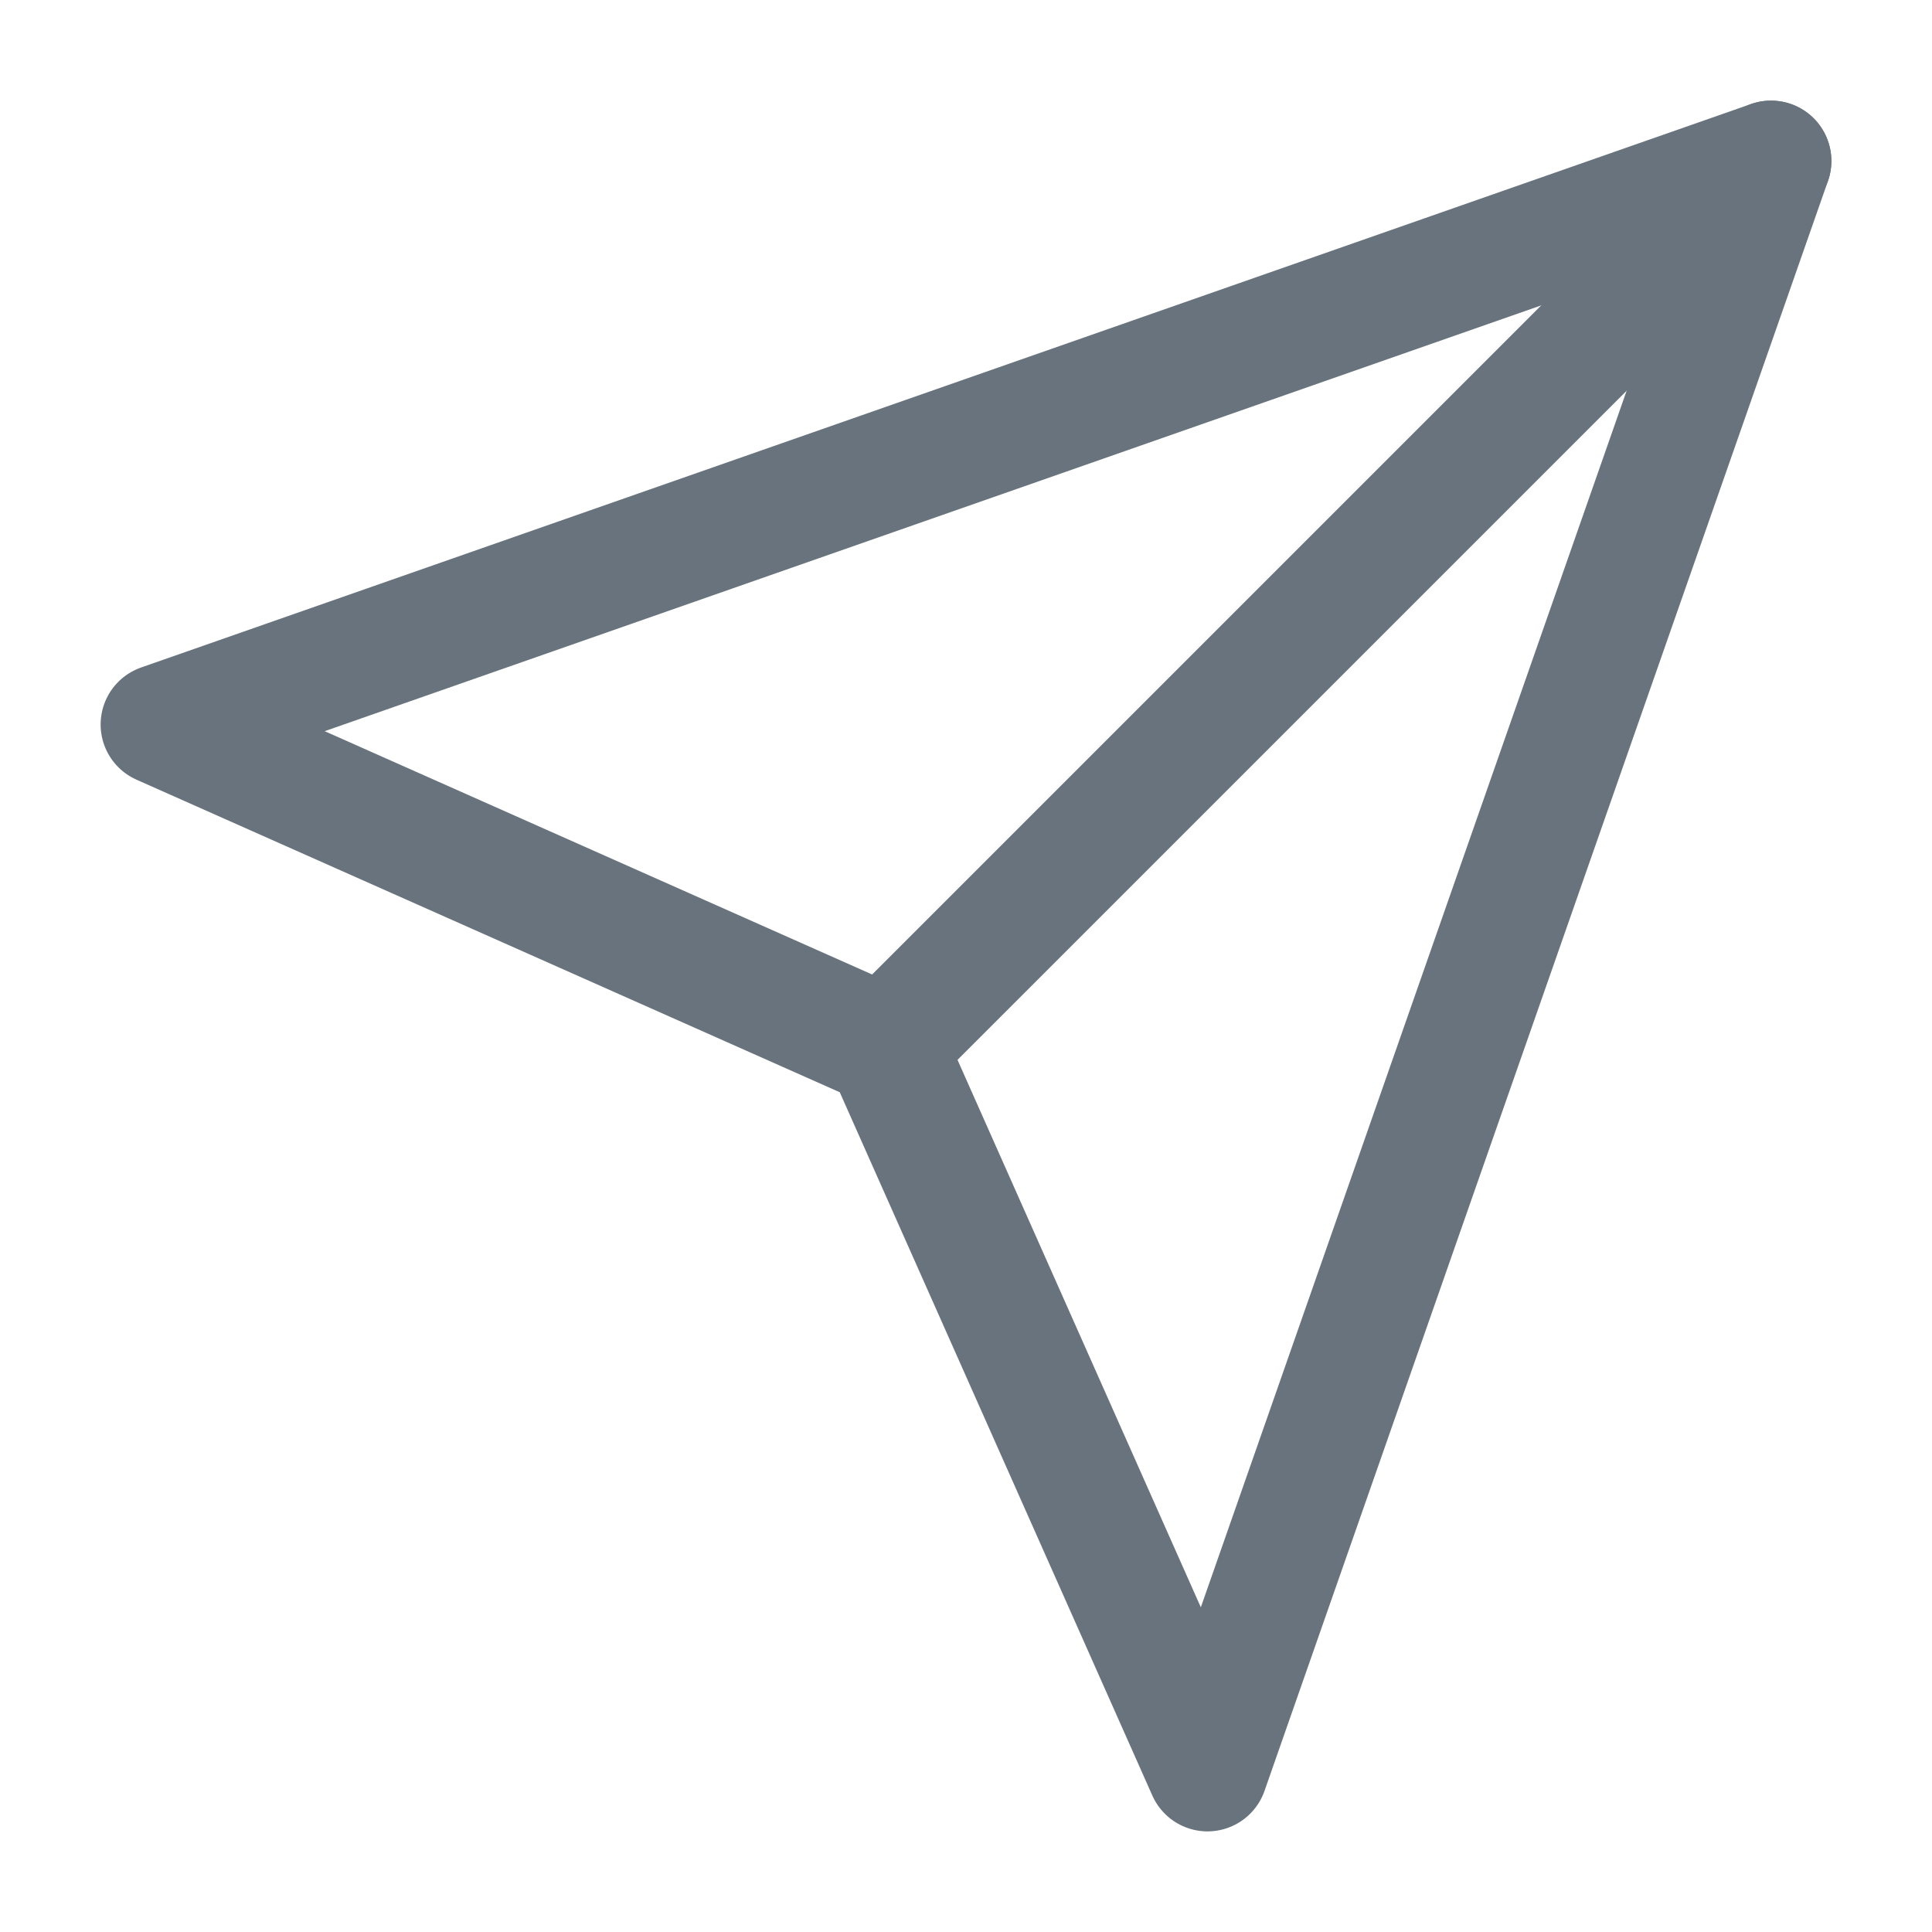
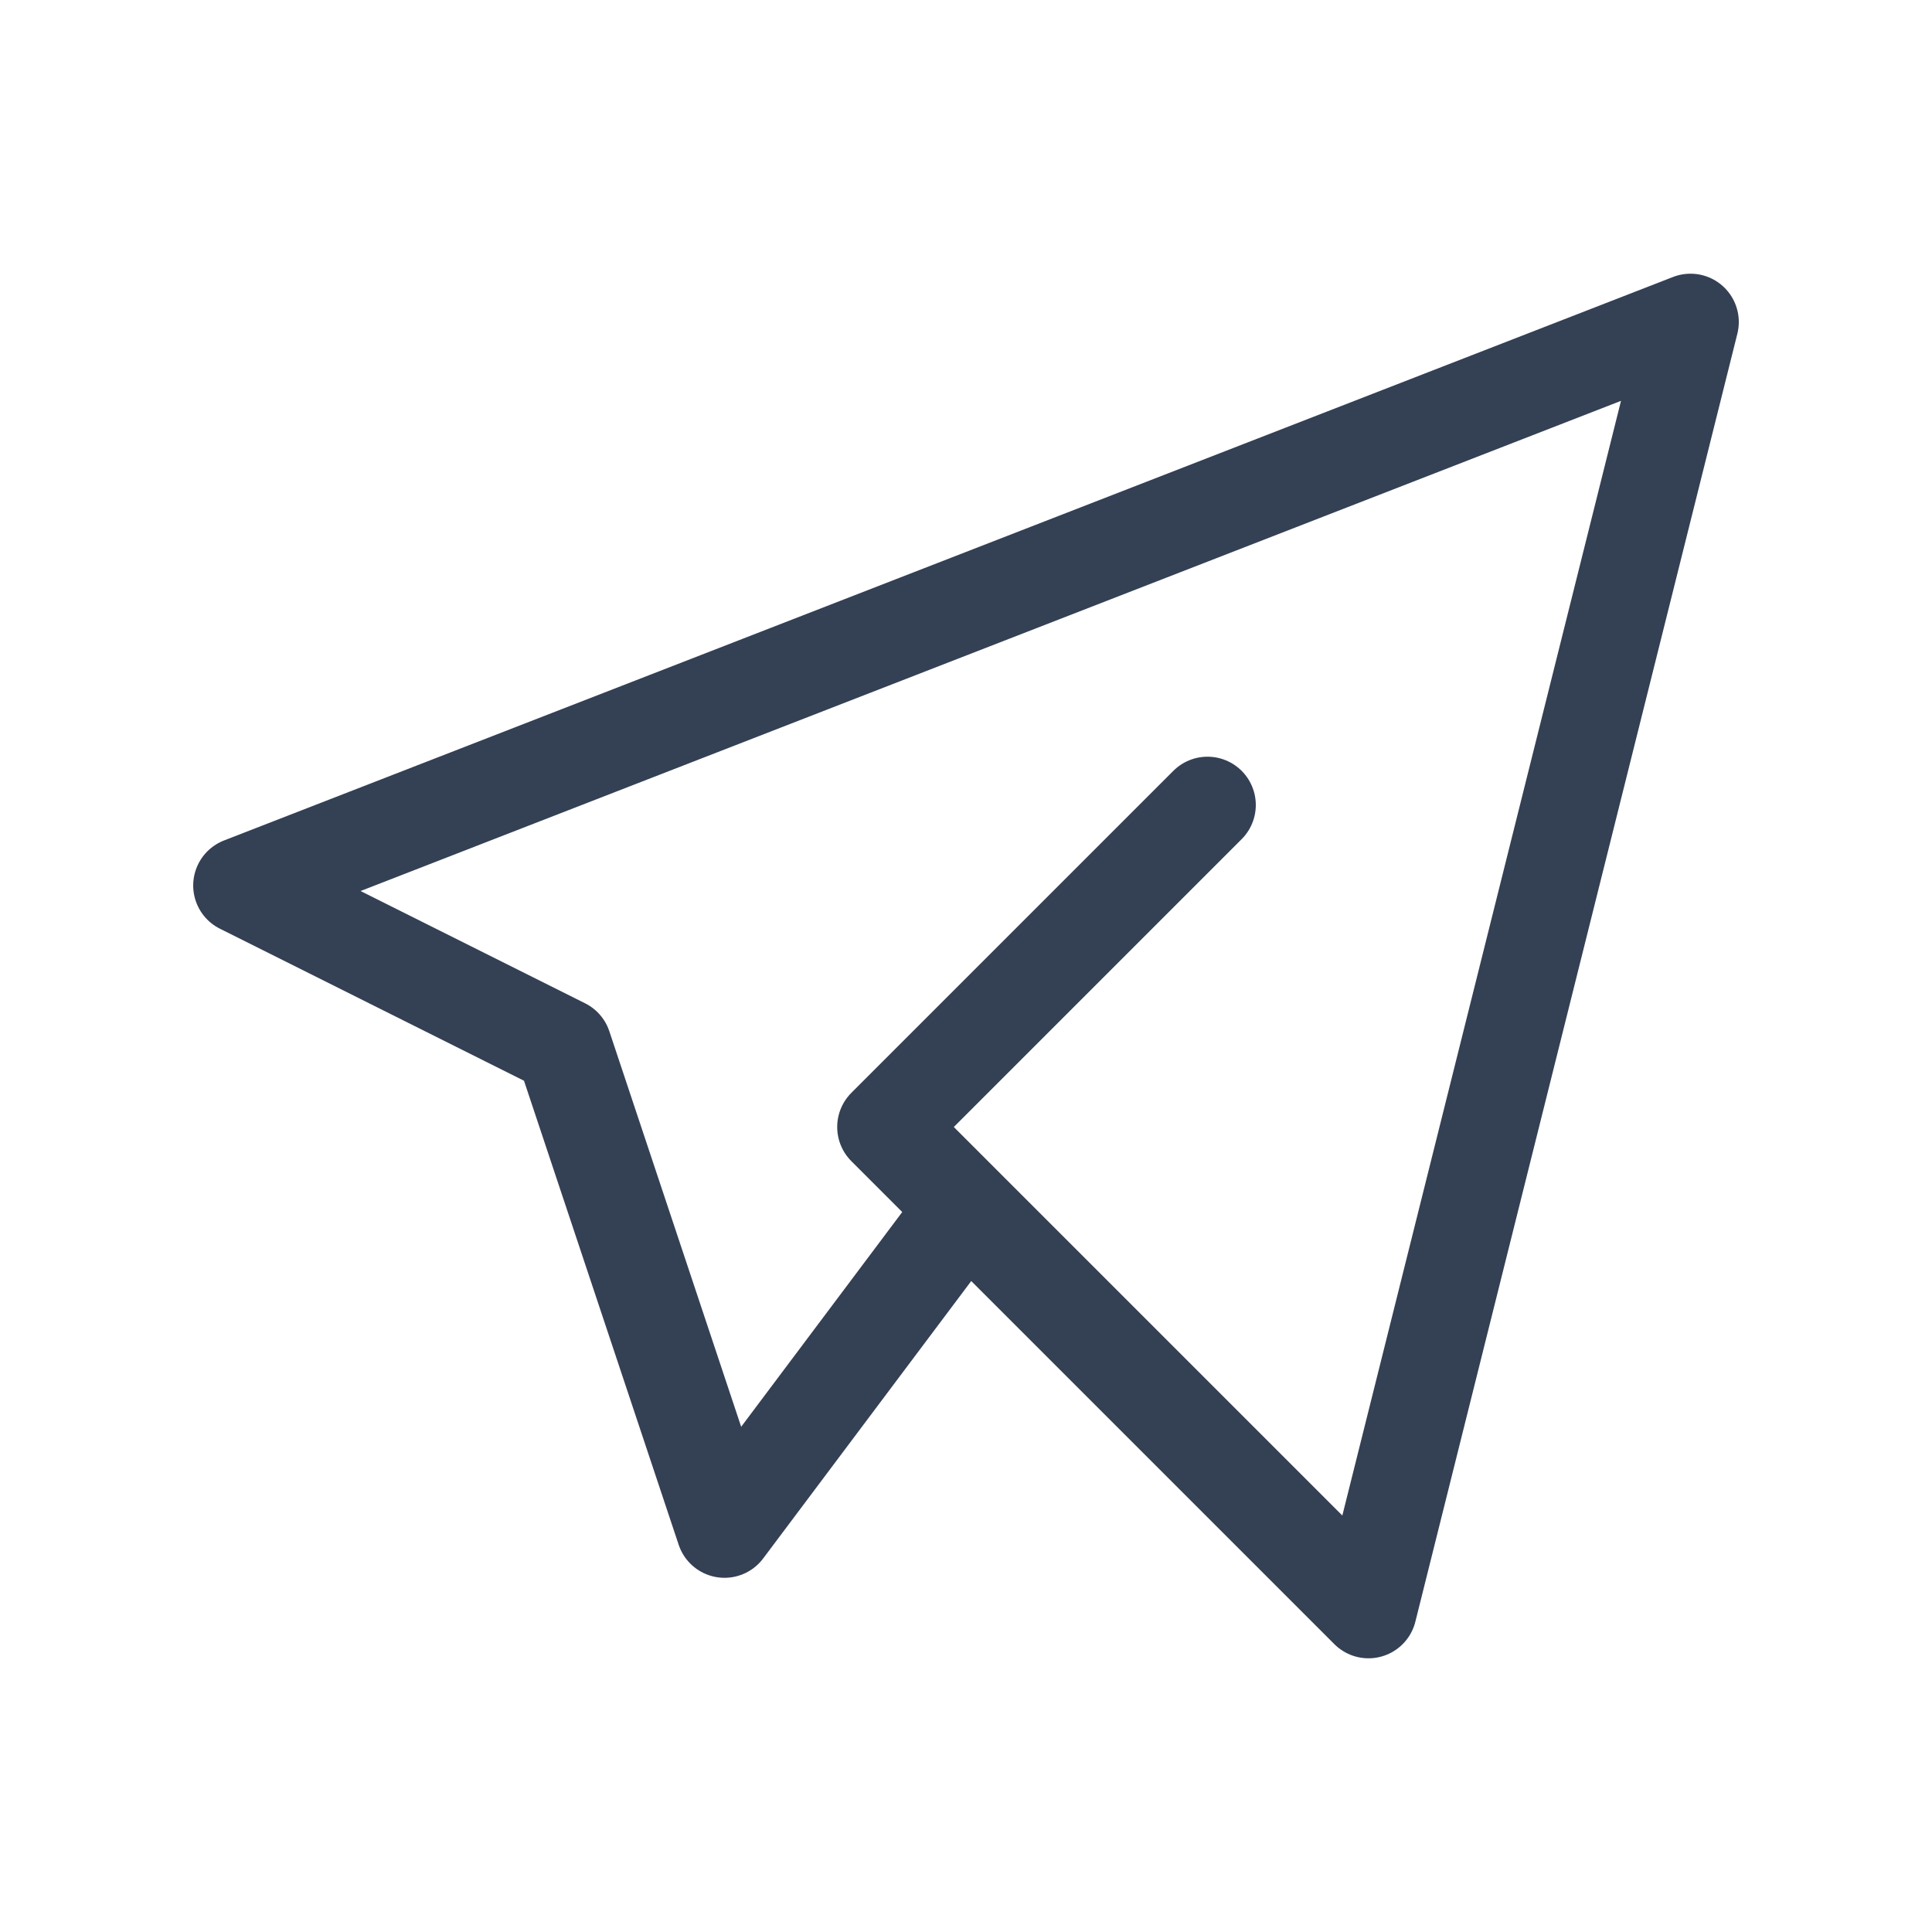
<svg xmlns="http://www.w3.org/2000/svg" width="24" height="24" viewBox="0 0 24 24" fill="none">
-   <path d="M22 2L11 13" stroke="#68737D" stroke-width="1.5" stroke-linecap="round" stroke-linejoin="round" />
-   <path d="M22 2L15 22L11 13L2 9L22 2Z" stroke="#68737D" stroke-width="1.5" stroke-linecap="round" stroke-linejoin="round" />
+   <path d="M15 10L11 14L17 20L21 4L3 11L7 13L9 19L12 15" stroke="#344054" stroke-width="1.2" stroke-linecap="round" stroke-linejoin="round" />
</svg>
